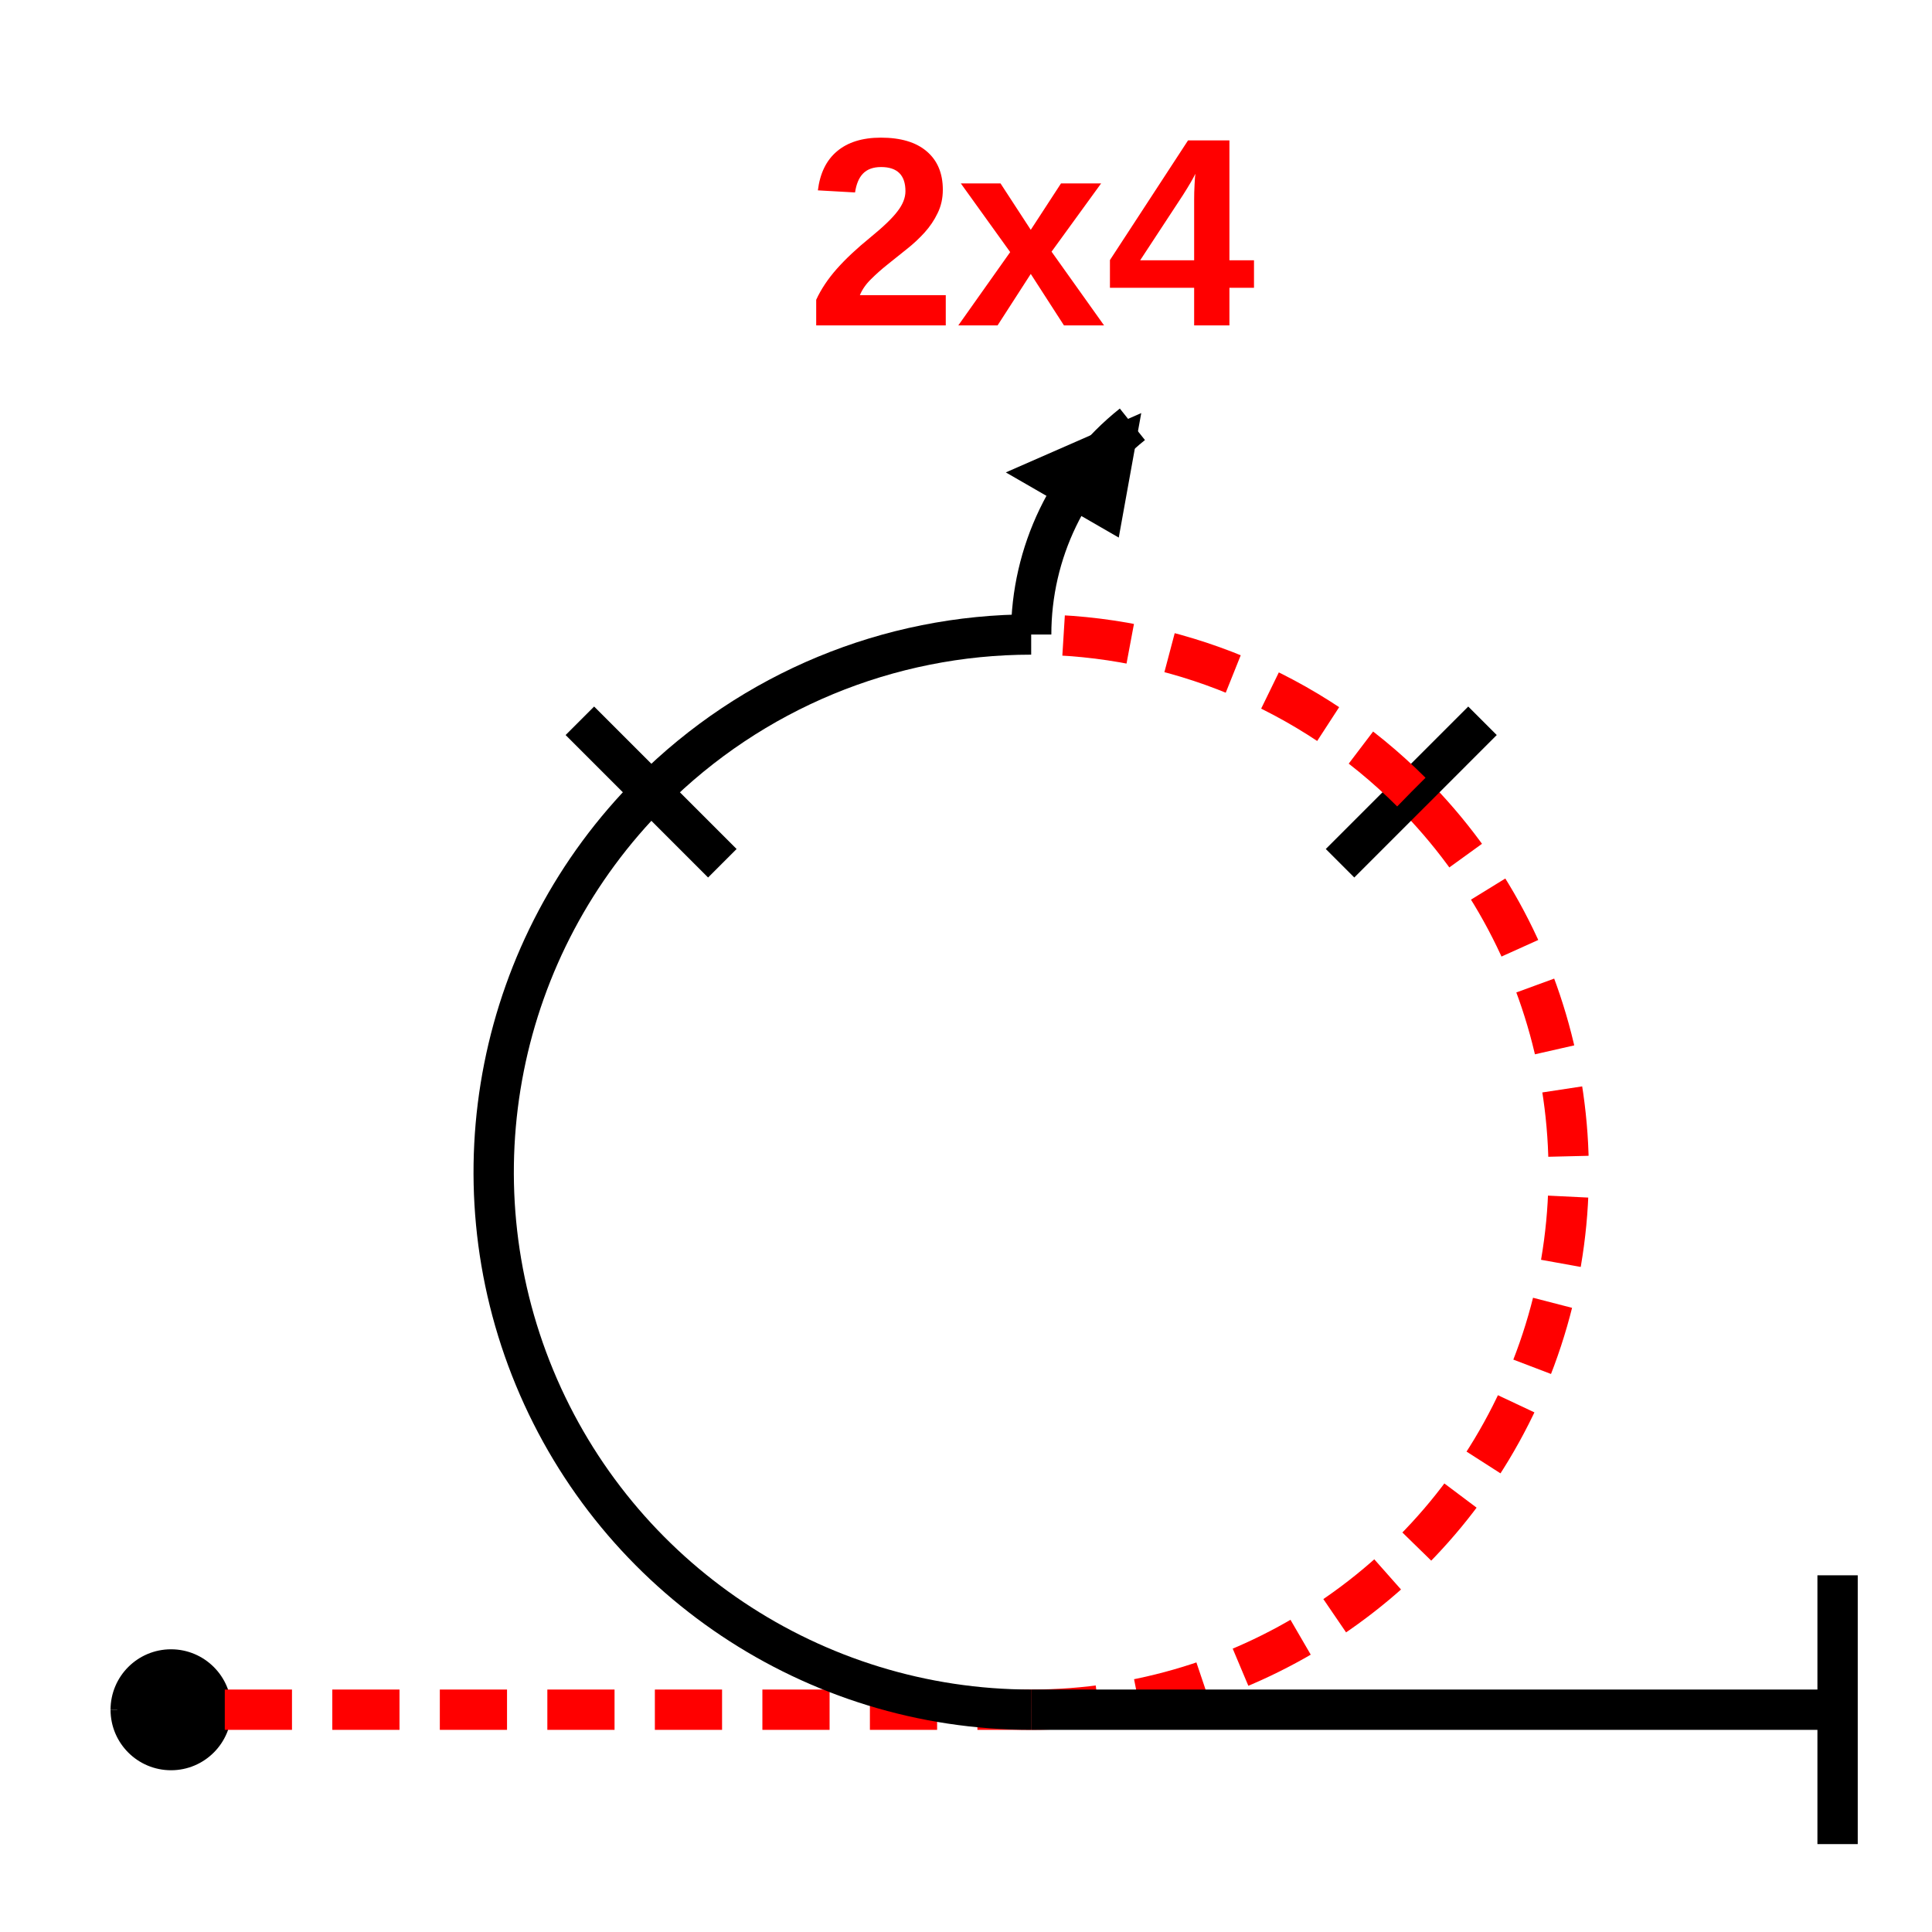
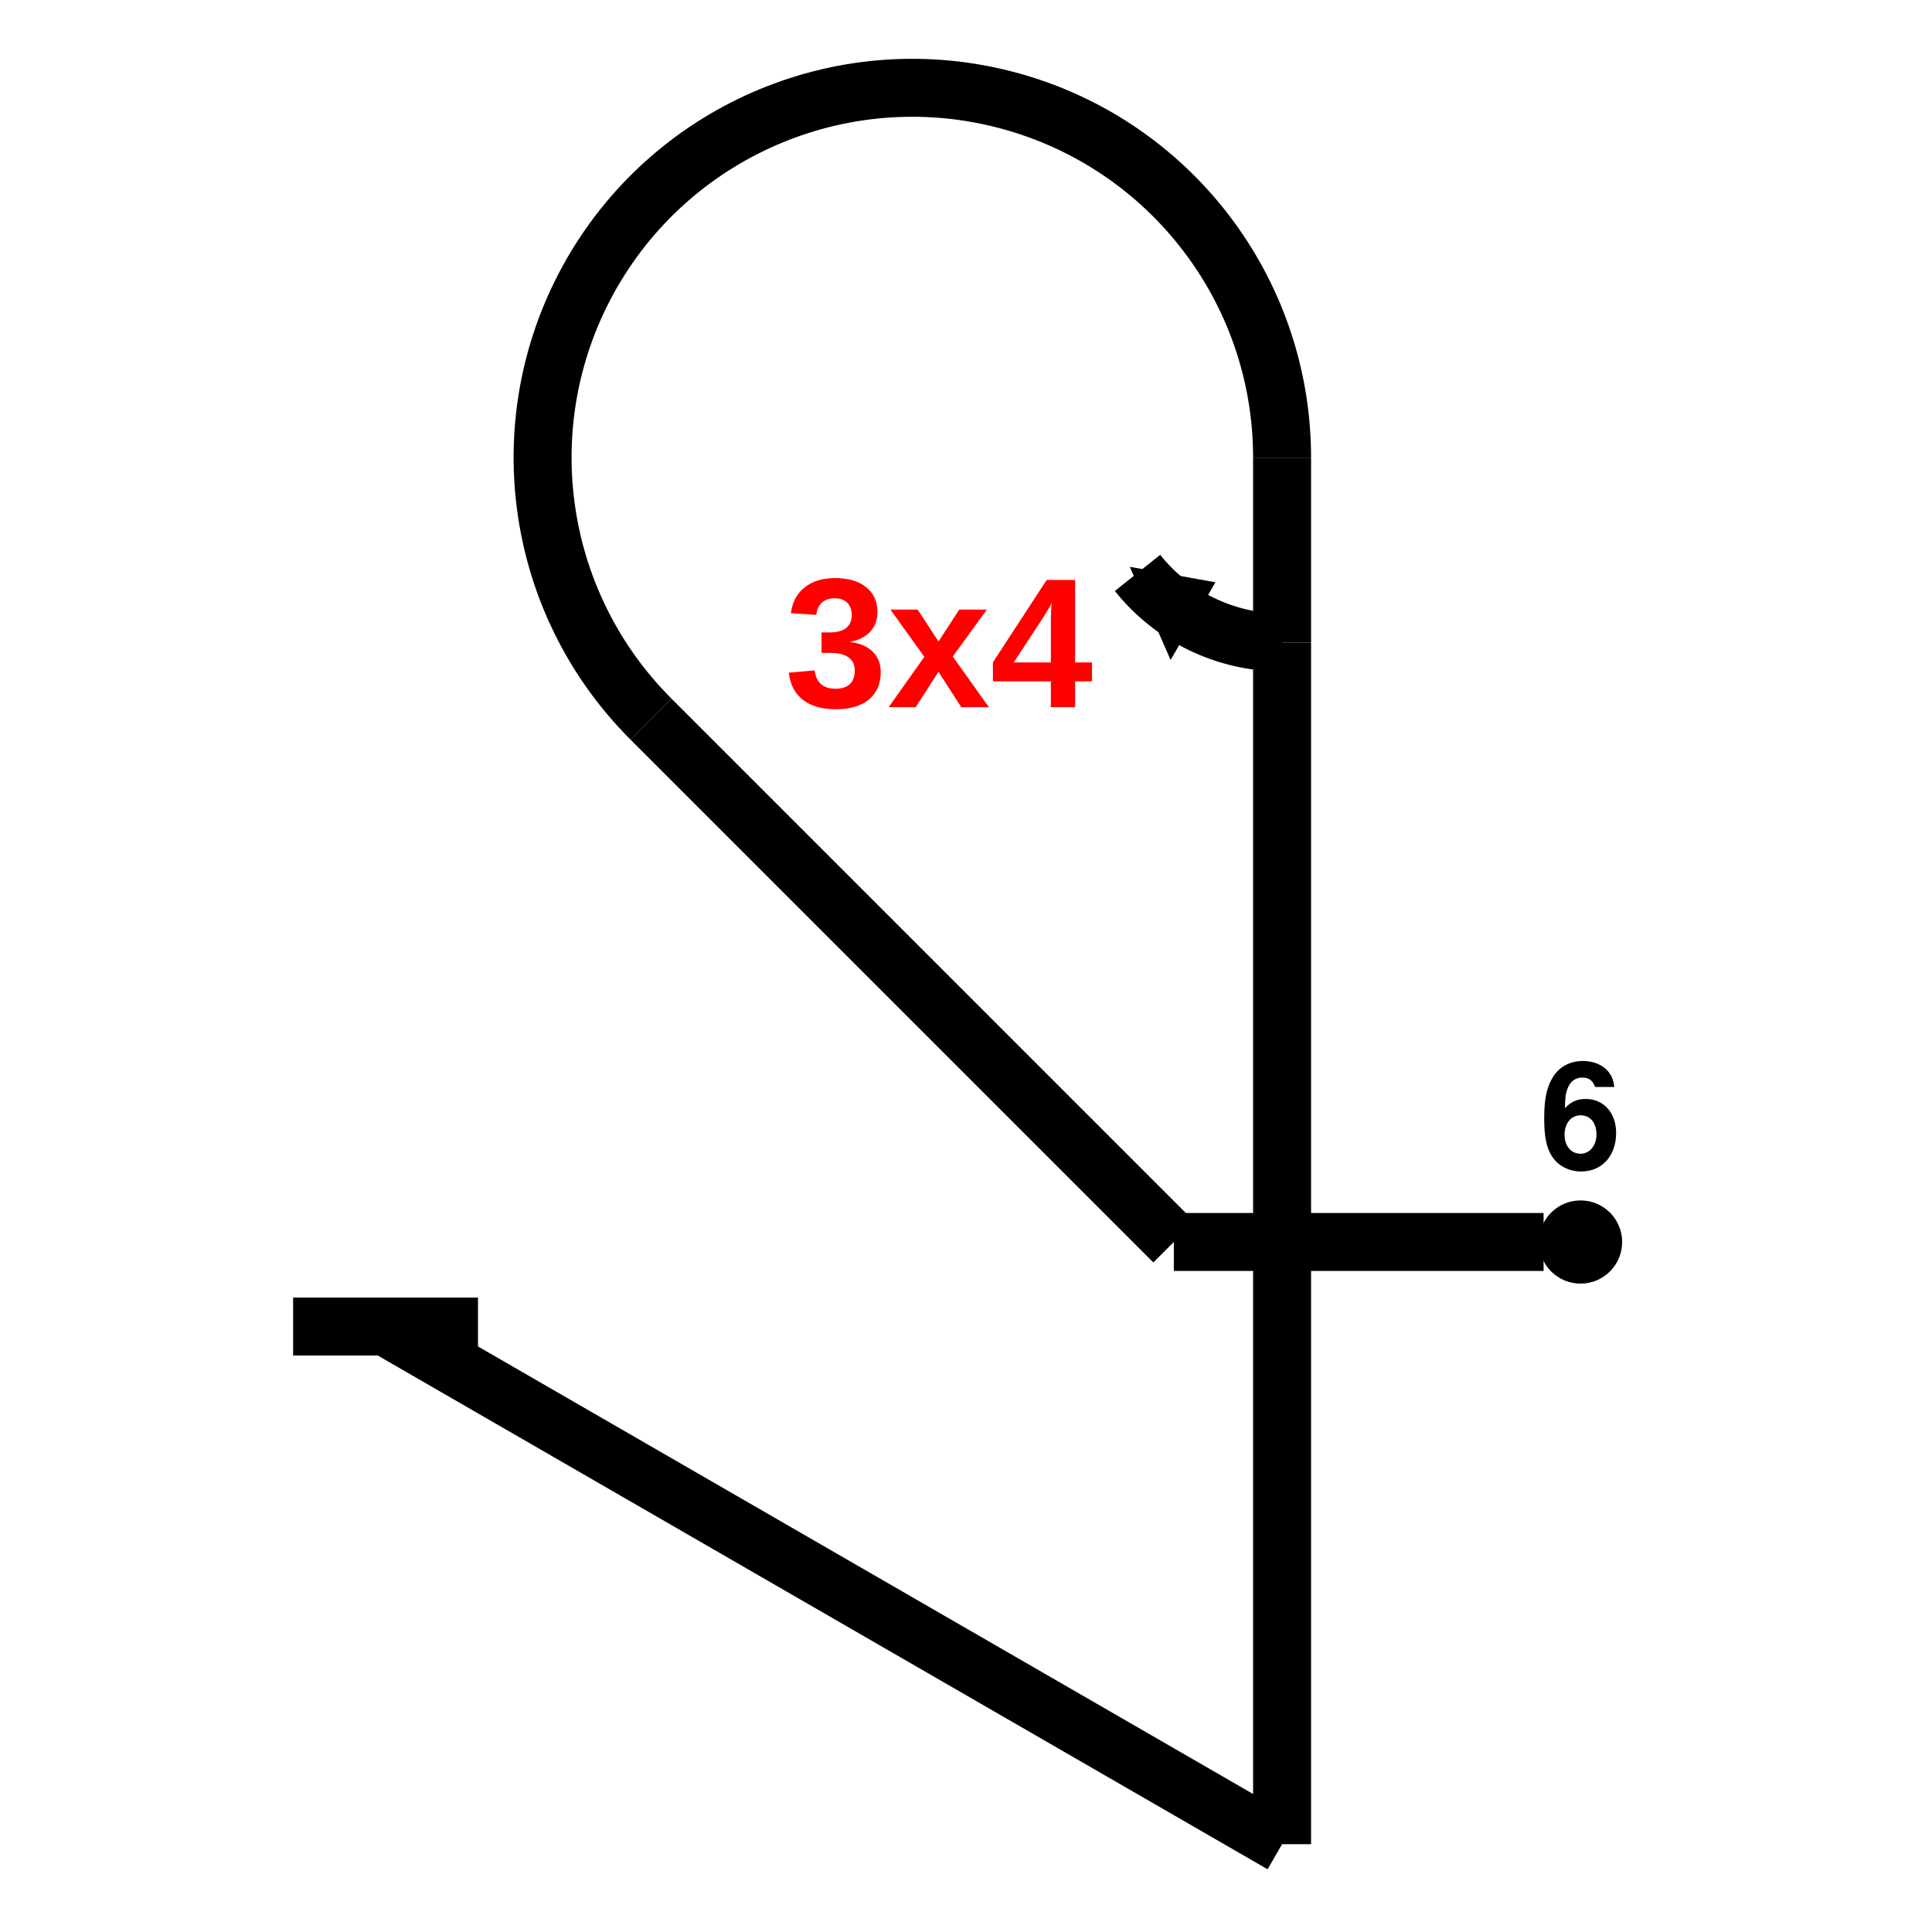
- <svg xmlns="http://www.w3.org/2000/svg" version="1.2" baseProfile="tiny" id="selectedFigureSvg" width="100px" height="100px" viewBox="-12.18 -127.21 142.66 143.75">
+ <svg xmlns="http://www.w3.org/2000/svg" version="1.2" baseProfile="tiny" id="selectedFigureSvg" width="100px" height="100px" viewBox="-146.56 -134.36 160.15 209.01">
  <g id="sequence">
    <g id="figure-2">
+       <text style="font-family: Verdana, Helvetica, Sans; font-size: 16px; font-weight: bold; fill: black;" text-anchor="middle" x="0" y="-8" class="figNr">6</text>
      <path d="M 0,0 m -4,0 a4,4 0 1 1 0,0.01" style="stroke: black; stroke-width: 1px; fill: black;" />
-       <path d="M 4,0 l 60,0" style="stroke-dasharray: 5, 3; stroke: red; stroke-width: 3px; fill: none;" class="line" id="figure-2-entry" />
-       <path d="M 64,0 a40,40 0 0 0 28.28,-68.28" style="stroke-dasharray: 5, 3; stroke: red; stroke-width: 3px; fill: none;" />
-       <path d="M 92.28,-68.28 l 5.3,-5.3 l -10.6,10.6" style="stroke: black; stroke-width: 3px; fill: none;" />
-       <path d="M 92.28,-68.28 a40,40 0 0 0 -28.28,-11.72" style="stroke-dasharray: 5, 3; stroke: red; stroke-width: 3px; fill: none;" />
-       <path d="M 64,-80 a40,40 0 0 0 -28.28,11.72" style="stroke: black; stroke-width: 3px; fill: none;" />
-       <path d="M 35.72,-68.28 l 5.3,5.3 l -10.6,-10.6" style="stroke: black; stroke-width: 3px; fill: none;" />
-       <path d="M 35.72,-68.28 a40,40 0 0 0 28.28,68.28" style="stroke: black; stroke-width: 3px; fill: none;" />
-       <path d="M 64,-80 m 7.53,-15.64 l -8.31,3.64 l 6.93,4 z" style="stroke: black; stroke-width: 1px; fill: black;" />
-       <path d="M 64,-80 m 7.53,-15.64 a 20,20 0 0 0 -7.53,15.64 " style="stroke: black; stroke-width: 3px; fill: none;" />
-       <text style="font-family: Arial, Sans; font-size: 20px; font-weight: bold; fill: red;" text-anchor="middle" x="64" y="-103">2x4</text>
-       <path d="M 64,0 l 60,0" style="stroke: black; stroke-width: 3px; fill: none;" class="line" id="figure-2-exit" />
-       <path d="M 124,0 m 0,-10 l 0,20" style="stroke: black; stroke-width: 3px; fill: none;" />
+       <path d="M -4,0 l -40,0" style="stroke: black; stroke-width: 3.0px; fill: none; vector-effect: non-scaling-stroke;" class="line" id="figure-2-entry" />
+       <path d="M -44,0 l -56.57,-56.57" style="stroke: black; stroke-width: 3.0px; fill: none; vector-effect: non-scaling-stroke;" class="line" id="figure-2-roll0-gap0" />
+       <path d="M -100.57,-56.57 a40,40 0 1 1 68.28,-28.28" style="stroke: black; stroke-width: 3.0px; fill: none; vector-effect: non-scaling-stroke;" />
+       <path d="M -32.29,-84.85 l 0,20" style="stroke: black; stroke-width: 3.0px; fill: none; vector-effect: non-scaling-stroke;" class="line" id="figure-2-roll1-gap0" />
+       <path d="M -32.29,-64.85 m -15.64,-7.53 l 3.64,8.31 l 4,-6.93 z" style="stroke: black; stroke-width: 1px; fill: black;" />
+       <path d="M -32.29,-64.85 m -15.64,-7.53 a 20,20 0 0 0 15.64,7.53 " style="stroke: black; stroke-width: 3.0px; fill: none; vector-effect: non-scaling-stroke;" />
+       <text style="font-family: Arial, Sans; font-size: 20px; font-weight: bold; fill: red;" text-anchor="middle" x="-69.43" y="-57.85">3x4</text>
+       <path d="M -32.29,-64.85 l 0,130" style="stroke: black; stroke-width: 3.0px; fill: none; vector-effect: non-scaling-stroke;" class="line" id="figure-2-roll1-gap1" />
+       <path d="M -32.29,65.15 l -96.99,-56" style="stroke: black; stroke-width: 3.0px; fill: none; vector-effect: non-scaling-stroke;" class="line" id="figure-2-exit" />
+       <path d="M -129.28,9.15 m -10,0 l 20,0" style="stroke: black; stroke-width: 3.0px; fill: none; vector-effect: non-scaling-stroke;" />
    </g>
  </g>
</svg>
